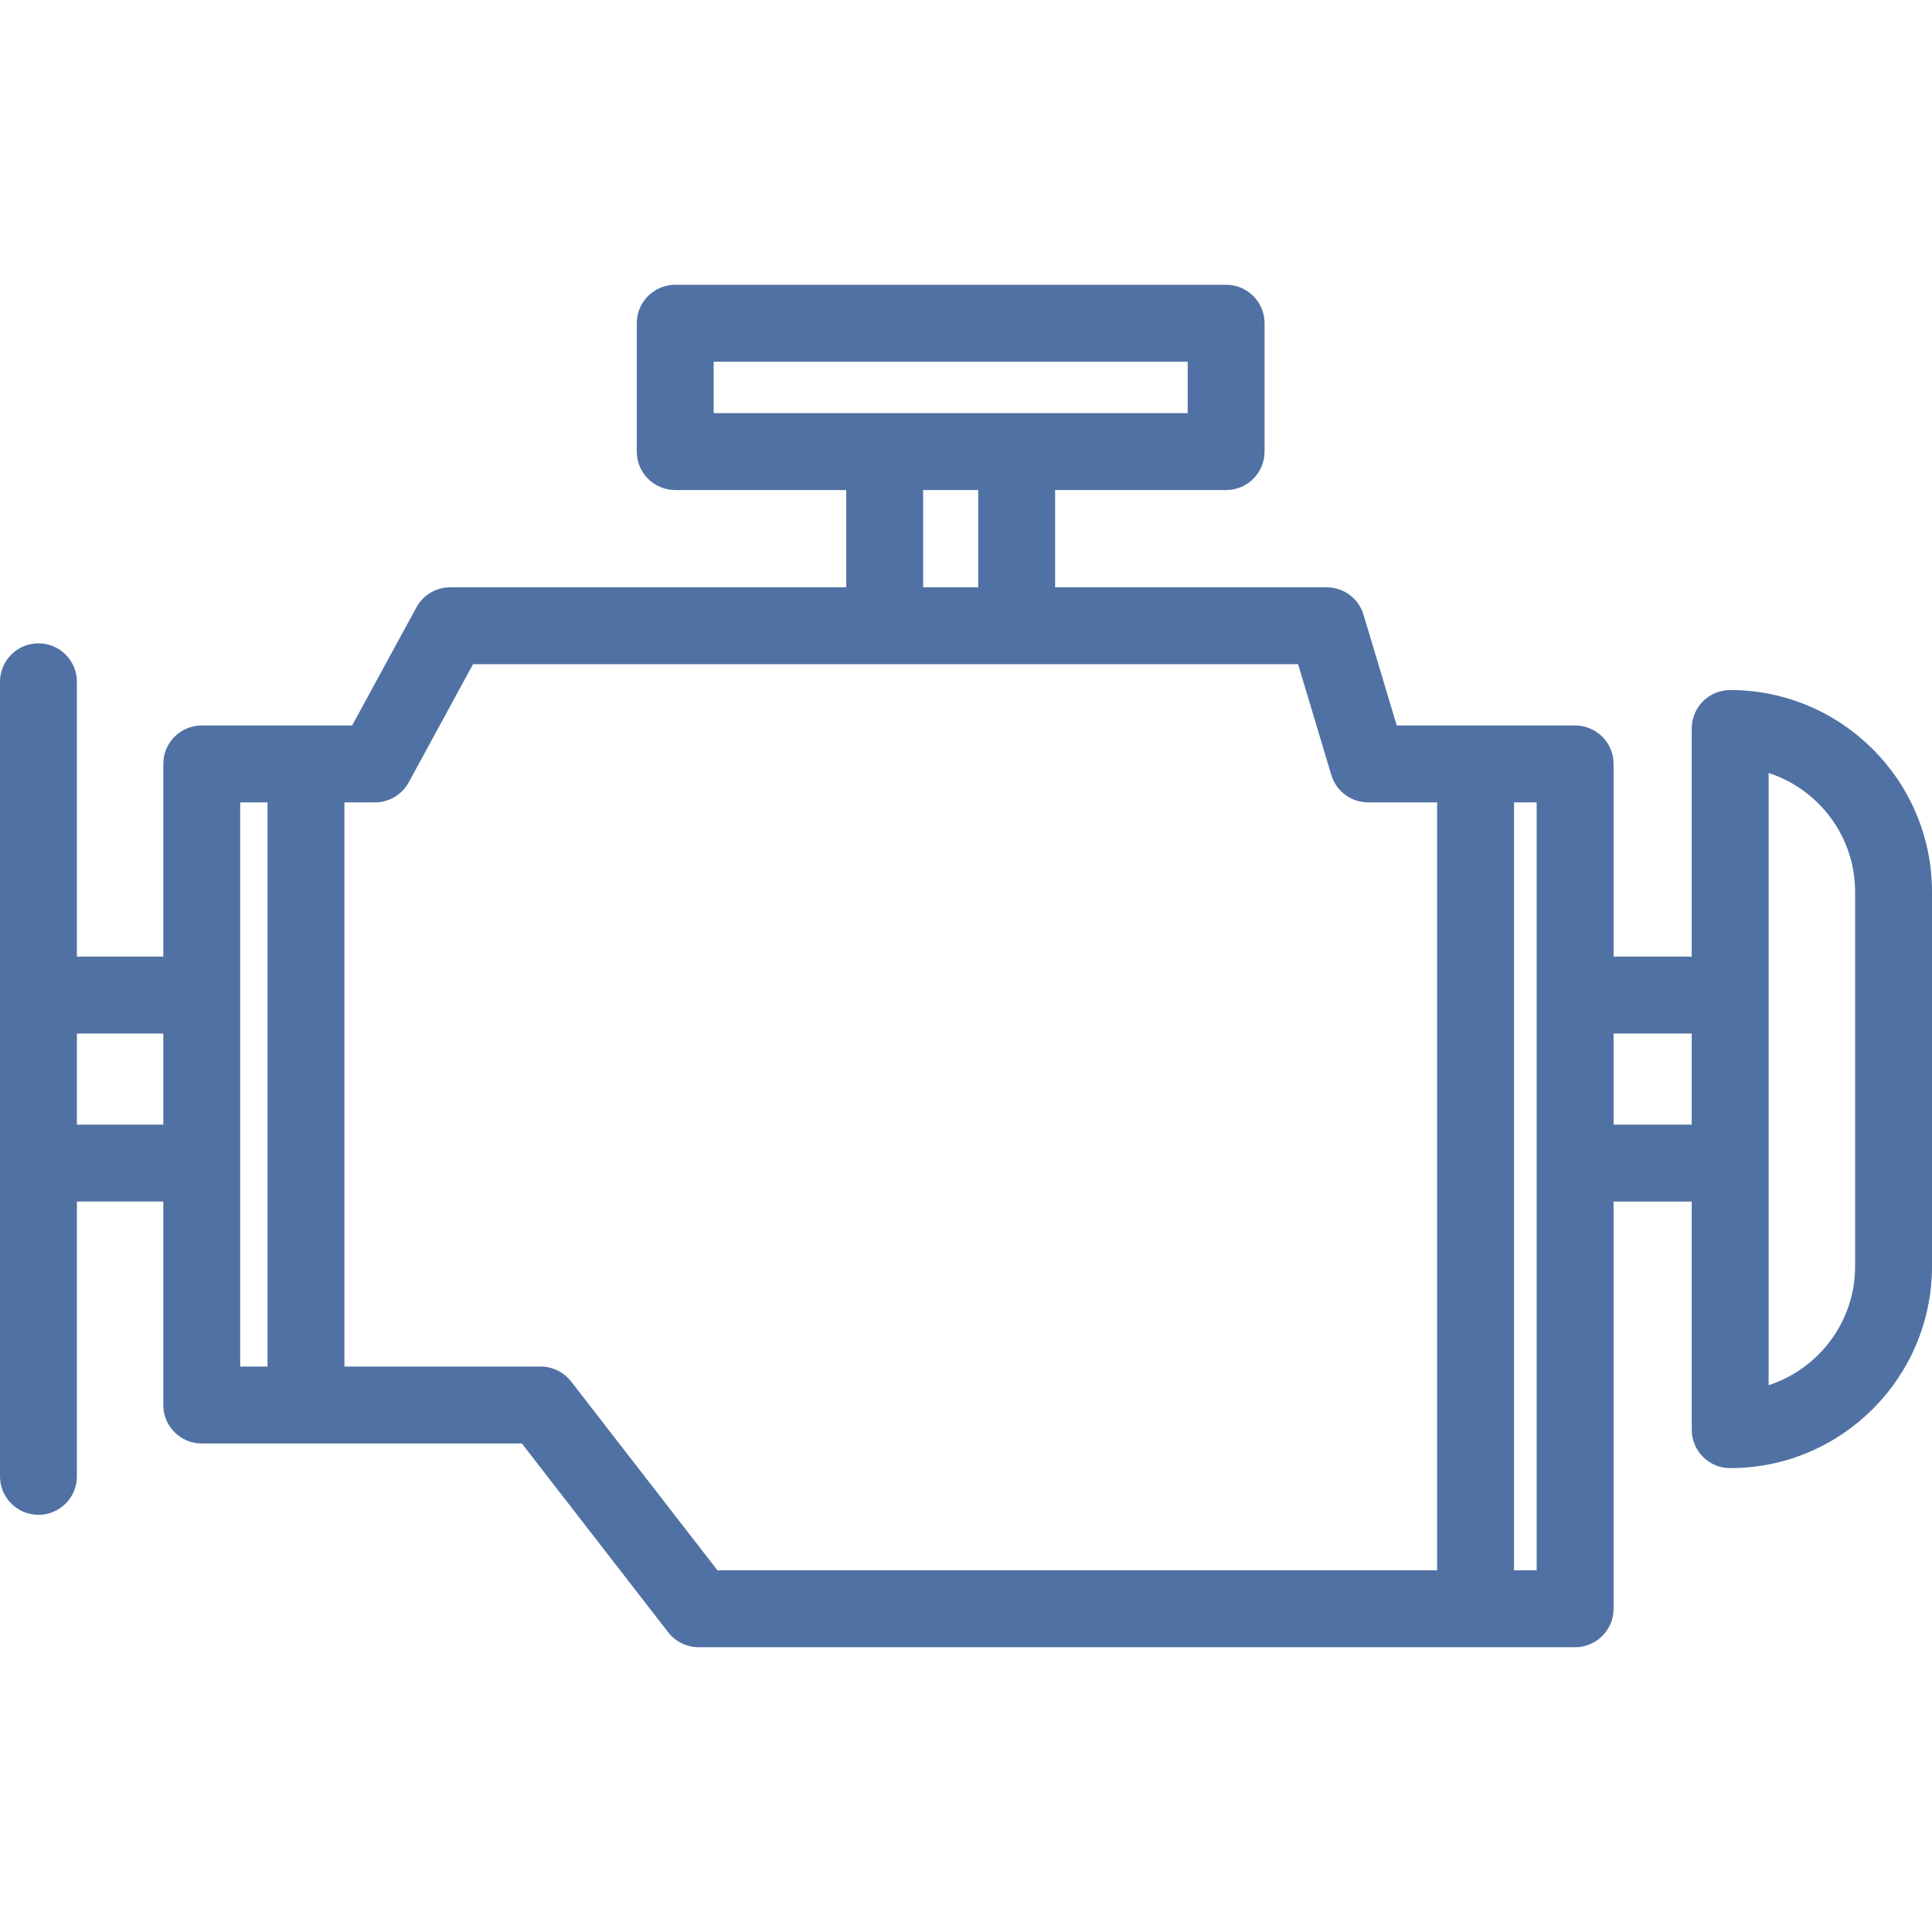
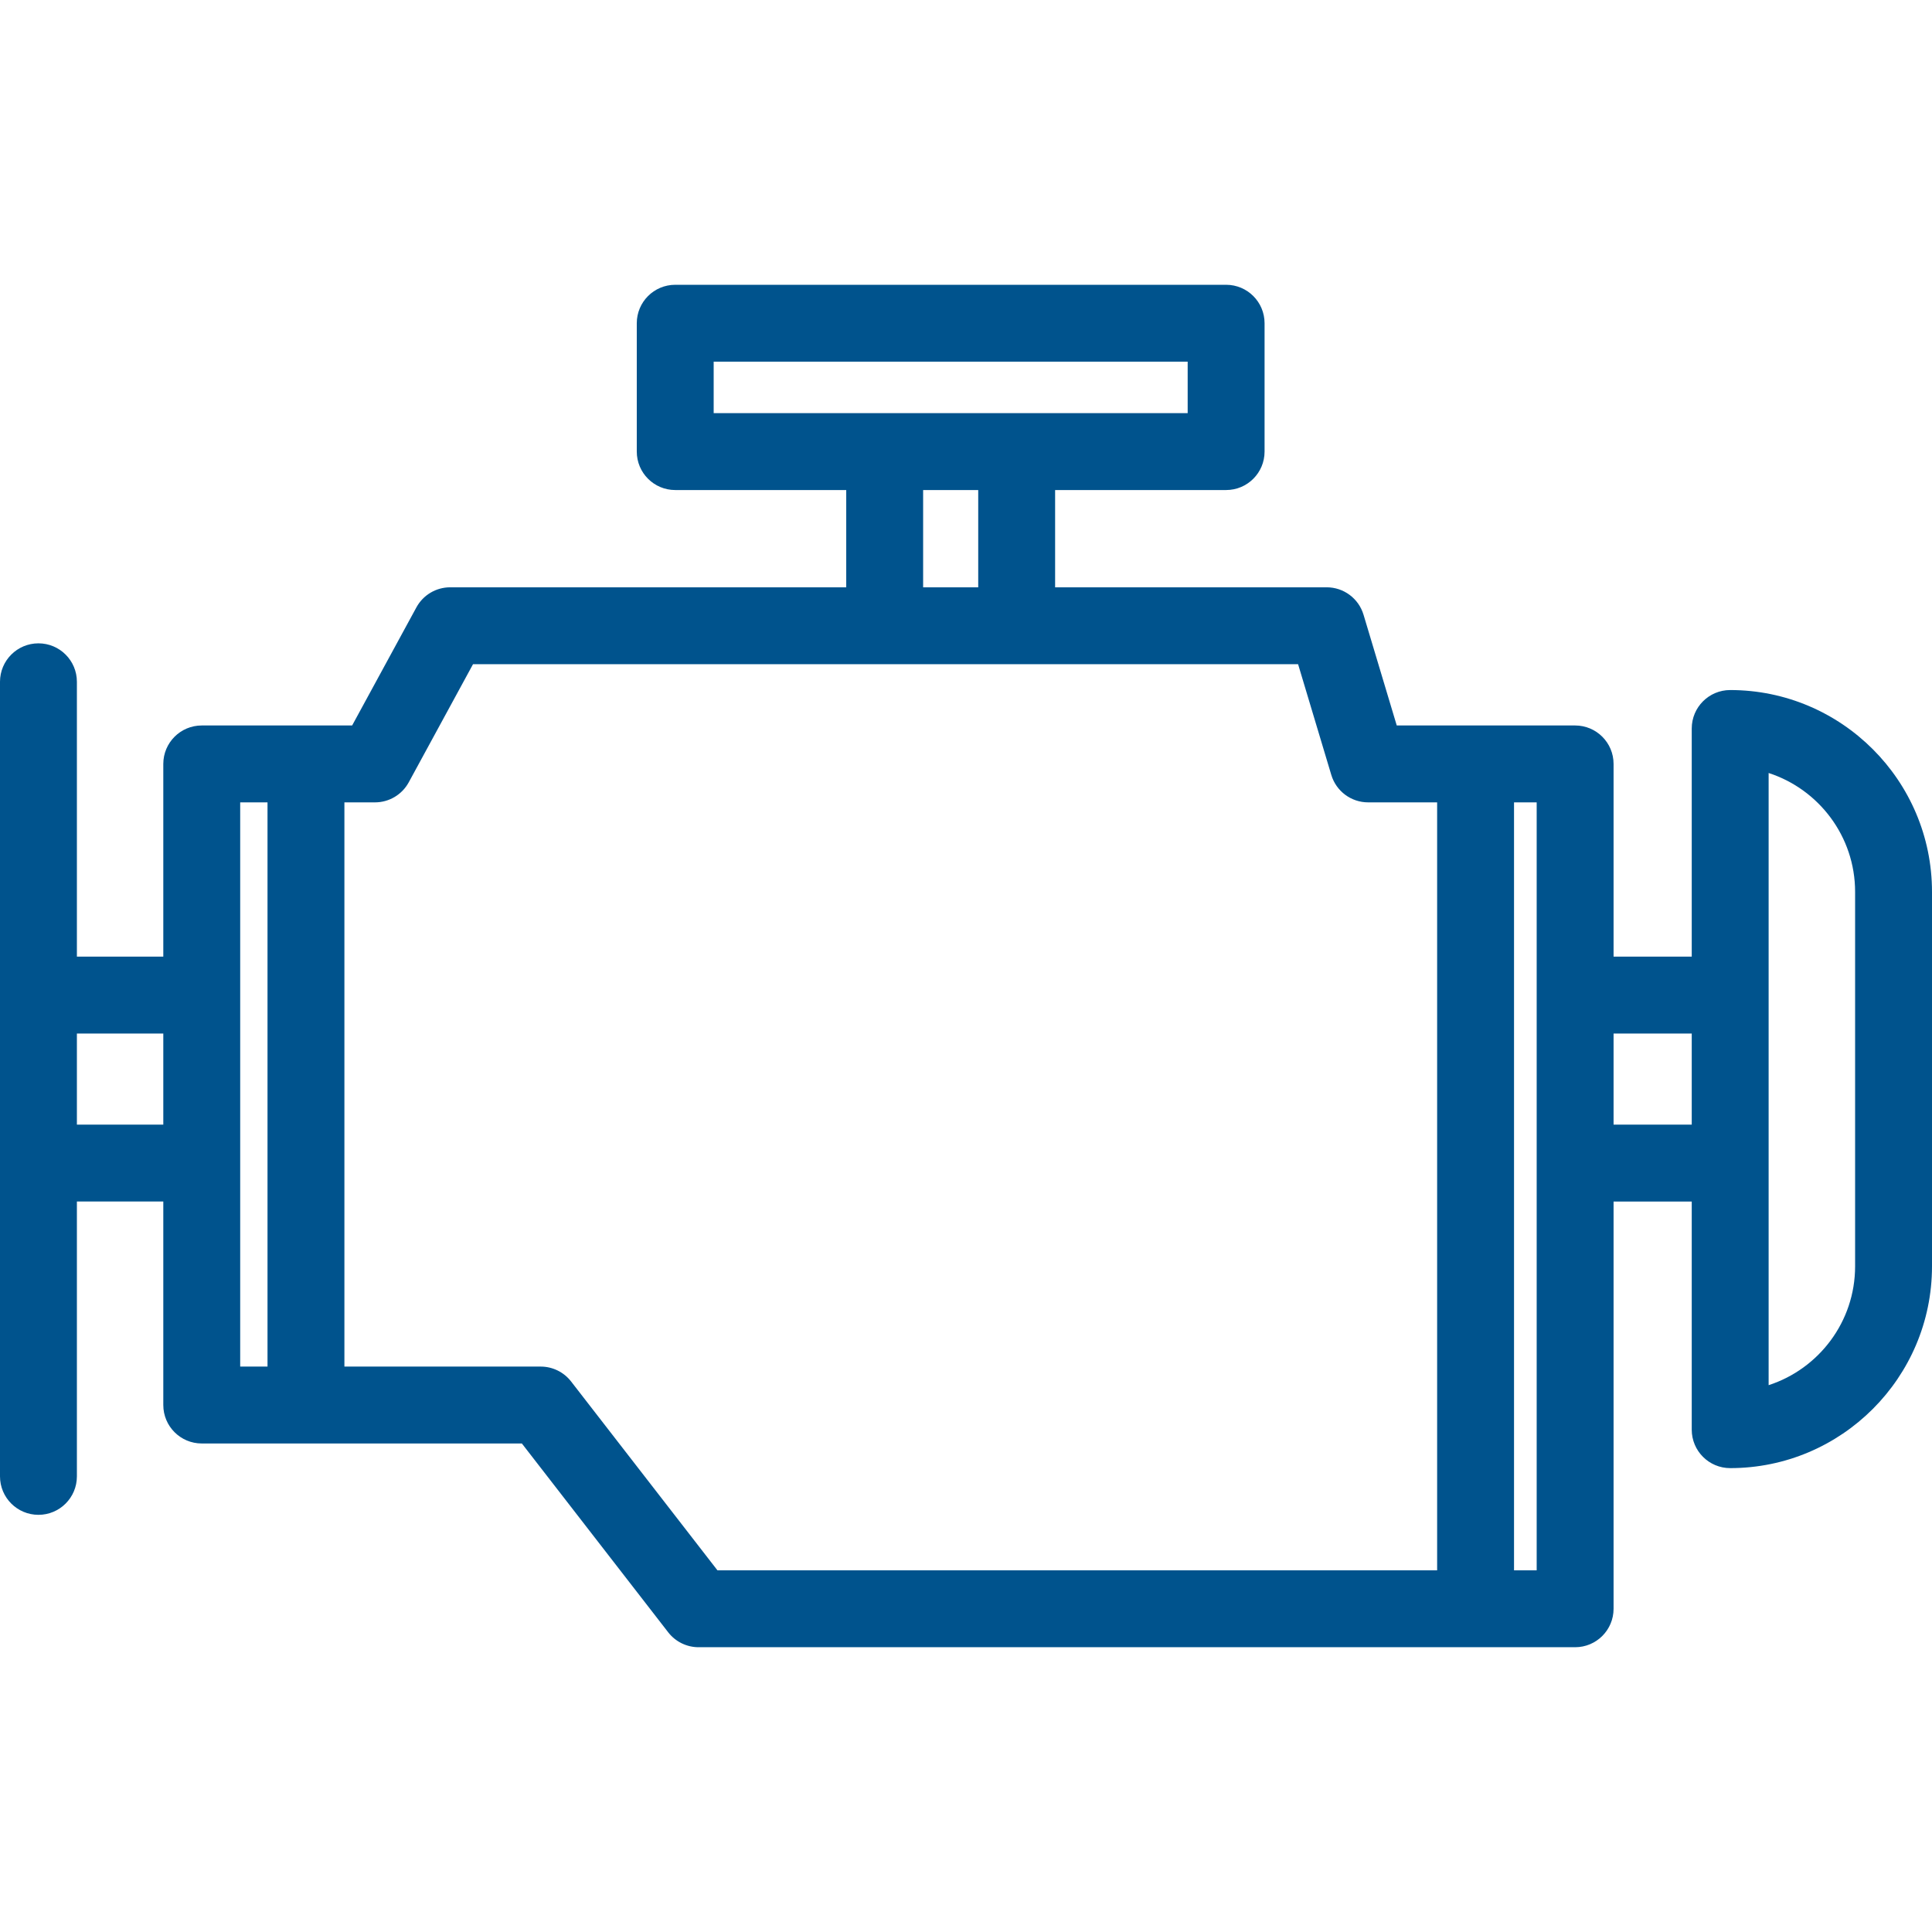
<svg xmlns="http://www.w3.org/2000/svg" version="1.1" id="Capa_1" x="0px" y="0px" viewBox="0 0 452.263 452.263" style="enable-background:new 0 0 452.263 452.263;" xml:space="preserve" width="512px" height="512px">
-   <path d="M405.02,161.533c-4.971,0-9,4.029-9,9v53.407h-18.298v-45.114c0-4.971-4.029-9-9-9h-41.756l-7.778-25.93  c-1.142-3.807-4.646-6.414-8.621-6.414h-63.575v-22.77h40.032c4.971,0,9-4.029,9-9V75.666c0-4.971-4.029-9-9-9H158.064  c-4.971,0-9,4.029-9,9v30.047c0,4.971,4.029,9,9,9h40.031v22.77h-92.714c-3.297,0-6.33,1.802-7.905,4.698l-15.044,27.646H47.227  c-4.971,0-9,4.029-9,9v45.114H18v-64.342c0-4.971-4.029-9-9-9s-9,4.029-9,9v186.008c0,4.971,4.029,9,9,9s9-4.029,9-9v-64.342h20.227  v47.64c0,4.971,4.029,9,9,9h74.936l34.26,44.207c1.705,2.2,4.331,3.487,7.114,3.487h205.185c4.971,0,9-4.029,9-9v-95.333h18.298  v53.407c0,4.971,4.029,9,9,9c26.05,0,47.243-21.193,47.243-47.243v-87.651C452.263,182.727,431.07,161.533,405.02,161.533z   M18,263.264V241.94h20.227v21.324H18z M167.064,84.666h110.959v12.047H167.064V84.666z M216.096,114.713h12.896v22.77h-12.896  V114.713z M56.227,187.826h6.395v132.078h-6.395V187.826z M133.688,323.391c-1.705-2.2-4.331-3.487-7.114-3.487H80.622V187.826  h7.159c3.297,0,6.33-1.802,7.905-4.698l15.044-27.646h193.14l7.778,25.93c1.142,3.807,4.646,6.414,8.621,6.414h16.151v179.771  H167.948L133.688,323.391z M359.722,367.597h-5.302V187.826h5.302V367.597z M377.722,263.264V241.94h18.298v21.324H377.722z   M434.263,296.428c0,12.986-8.508,24.022-20.243,27.827V180.95c11.735,3.804,20.243,14.84,20.243,27.827V296.428z" fill="#5071a3" />
+   <path d="M405.02,161.533c-4.971,0-9,4.029-9,9v53.407h-18.298v-45.114c0-4.971-4.029-9-9-9h-41.756l-7.778-25.93  c-1.142-3.807-4.646-6.414-8.621-6.414h-63.575v-22.77h40.032c4.971,0,9-4.029,9-9V75.666c0-4.971-4.029-9-9-9H158.064  c-4.971,0-9,4.029-9,9v30.047c0,4.971,4.029,9,9,9h40.031v22.77h-92.714c-3.297,0-6.33,1.802-7.905,4.698l-15.044,27.646H47.227  c-4.971,0-9,4.029-9,9v45.114H18v-64.342c0-4.971-4.029-9-9-9s-9,4.029-9,9v186.008c0,4.971,4.029,9,9,9s9-4.029,9-9v-64.342h20.227  v47.64c0,4.971,4.029,9,9,9h74.936l34.26,44.207c1.705,2.2,4.331,3.487,7.114,3.487h205.185c4.971,0,9-4.029,9-9v-95.333h18.298  v53.407c0,4.971,4.029,9,9,9c26.05,0,47.243-21.193,47.243-47.243v-87.651C452.263,182.727,431.07,161.533,405.02,161.533z   M18,263.264V241.94h20.227v21.324H18z M167.064,84.666h110.959v12.047H167.064V84.666z M216.096,114.713h12.896v22.77h-12.896  V114.713z M56.227,187.826h6.395v132.078h-6.395V187.826z M133.688,323.391c-1.705-2.2-4.331-3.487-7.114-3.487H80.622V187.826  h7.159c3.297,0,6.33-1.802,7.905-4.698l15.044-27.646h193.14l7.778,25.93c1.142,3.807,4.646,6.414,8.621,6.414h16.151v179.771  H167.948L133.688,323.391z M359.722,367.597h-5.302V187.826h5.302V367.597z M377.722,263.264V241.94h18.298v21.324H377.722z   M434.263,296.428c0,12.986-8.508,24.022-20.243,27.827V180.95c11.735,3.804,20.243,14.84,20.243,27.827V296.428z" fill="#00538D" />
  <g>
</g>
  <g>
</g>
  <g>
</g>
  <g>
</g>
  <g>
</g>
  <g>
</g>
  <g>
</g>
  <g>
</g>
  <g>
</g>
  <g>
</g>
  <g>
</g>
  <g>
</g>
  <g>
</g>
  <g>
</g>
  <g>
</g>
</svg>
